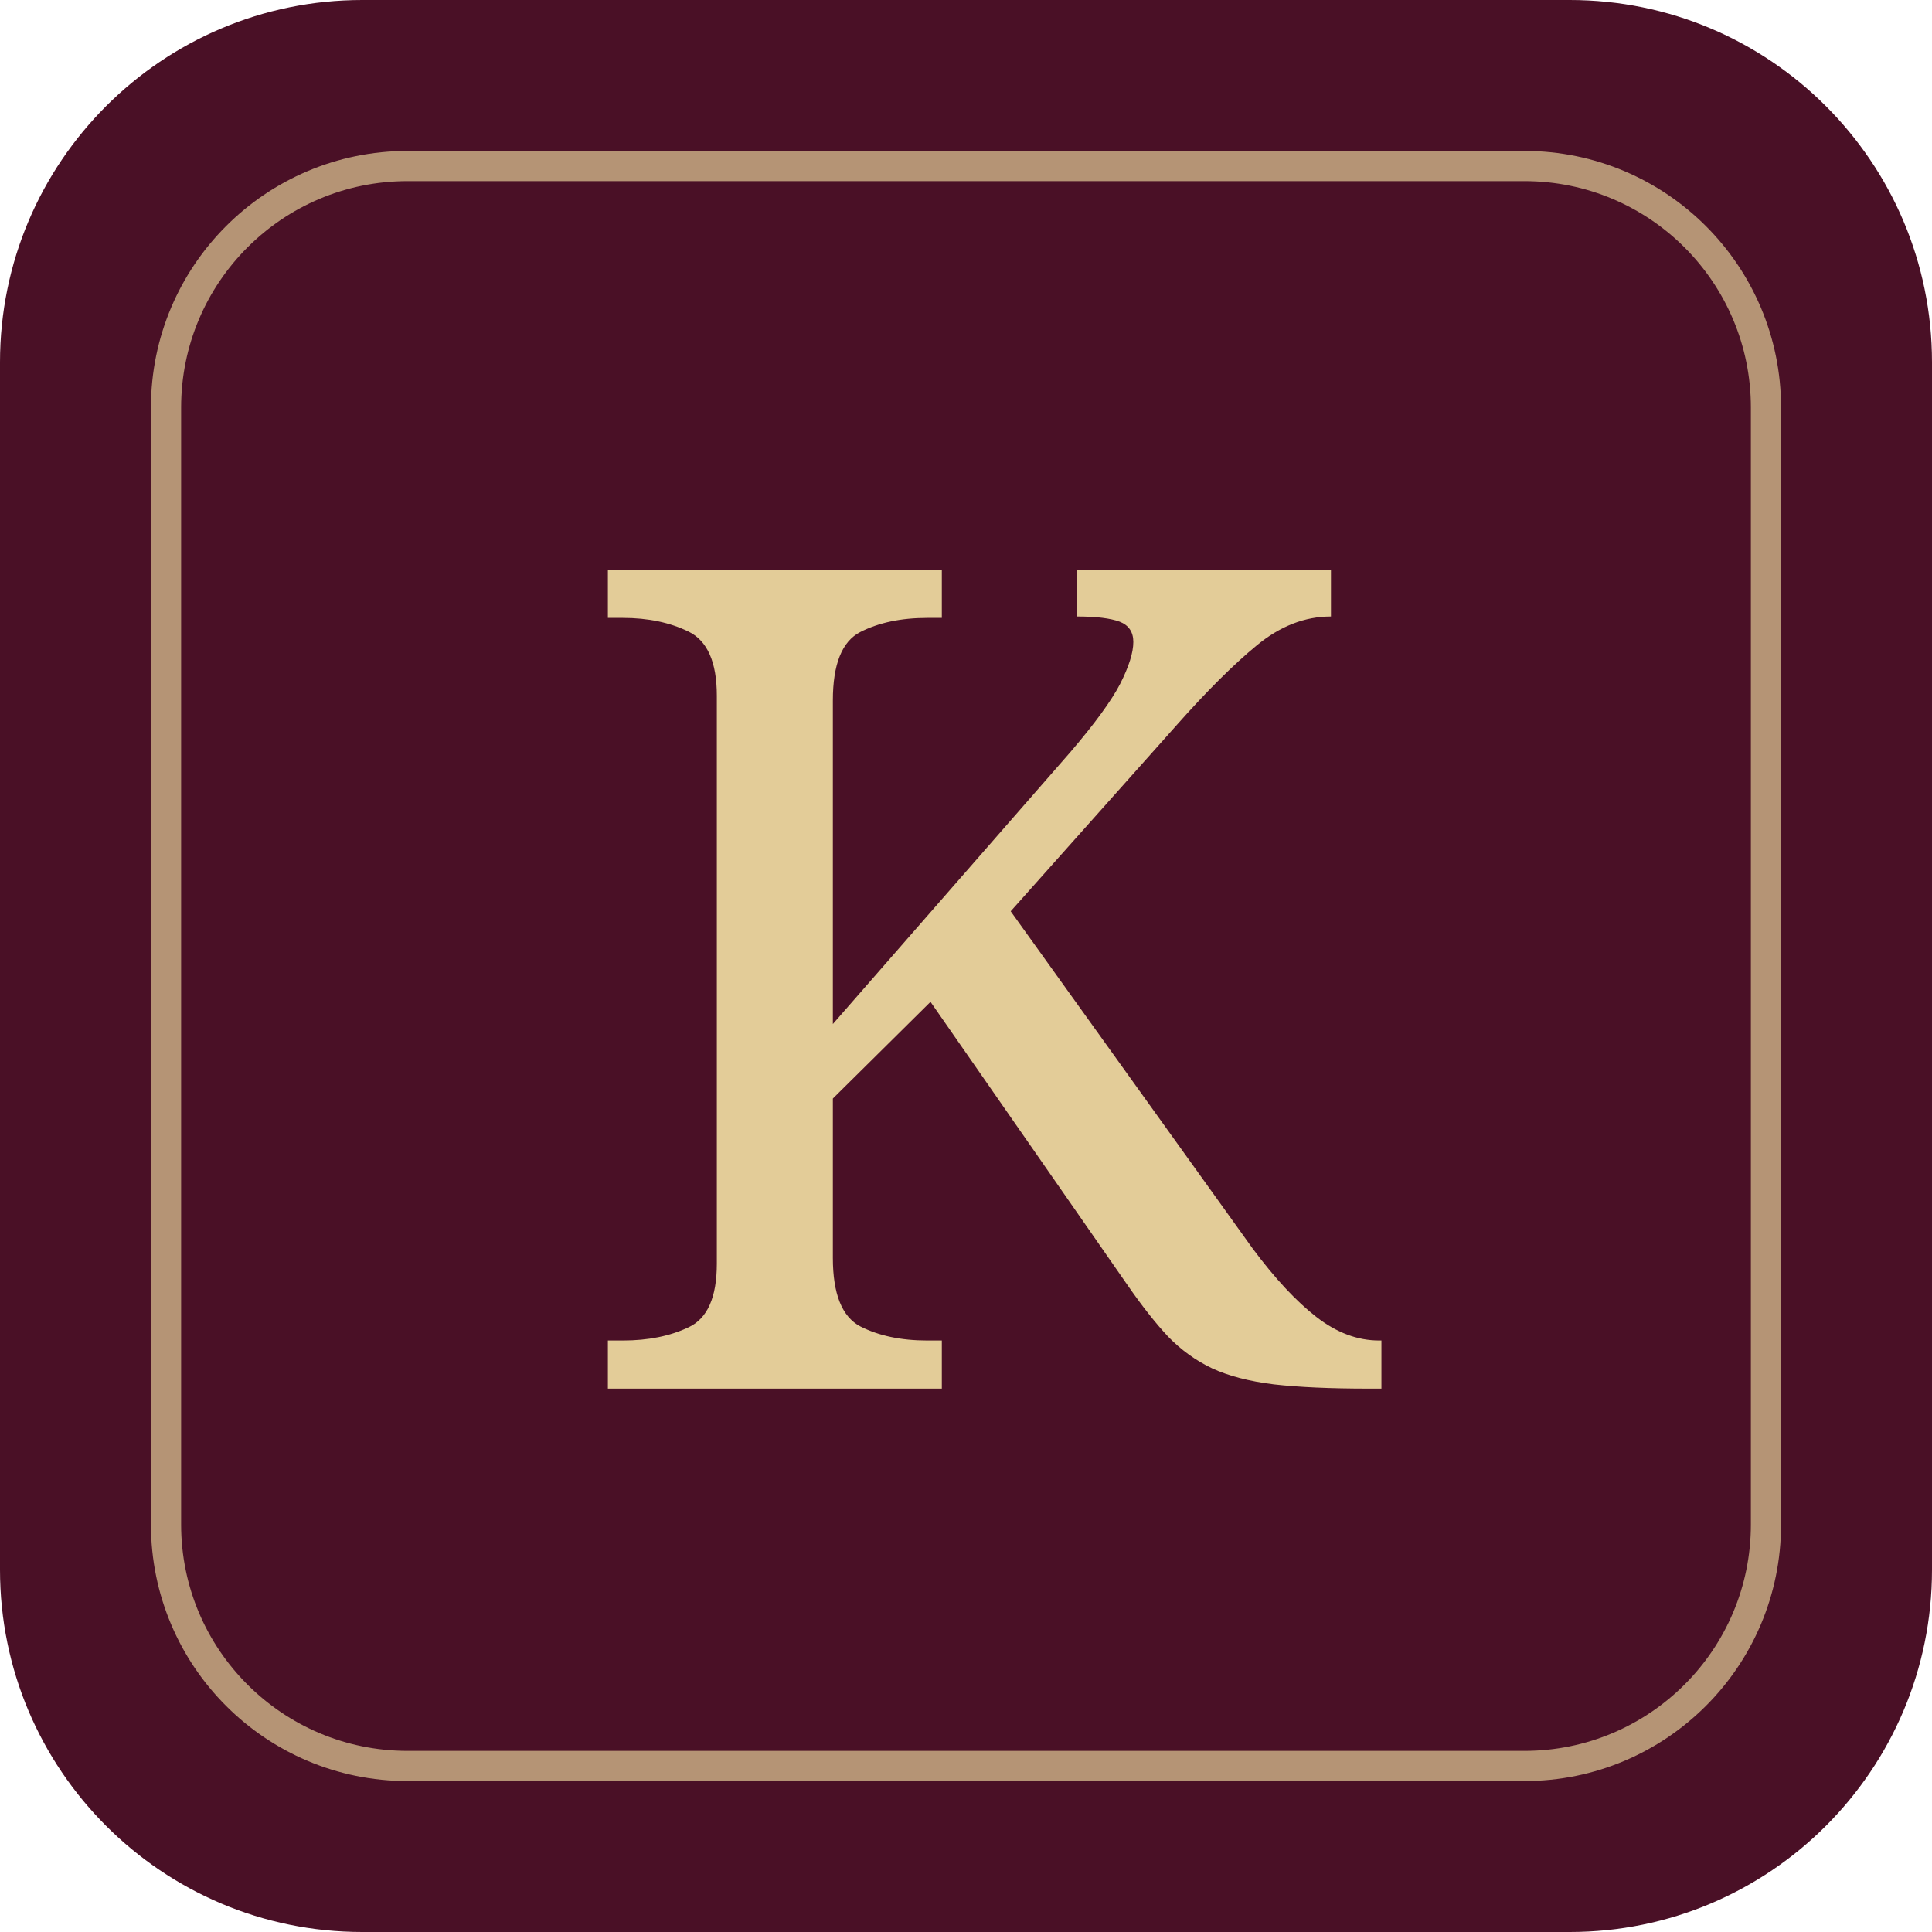
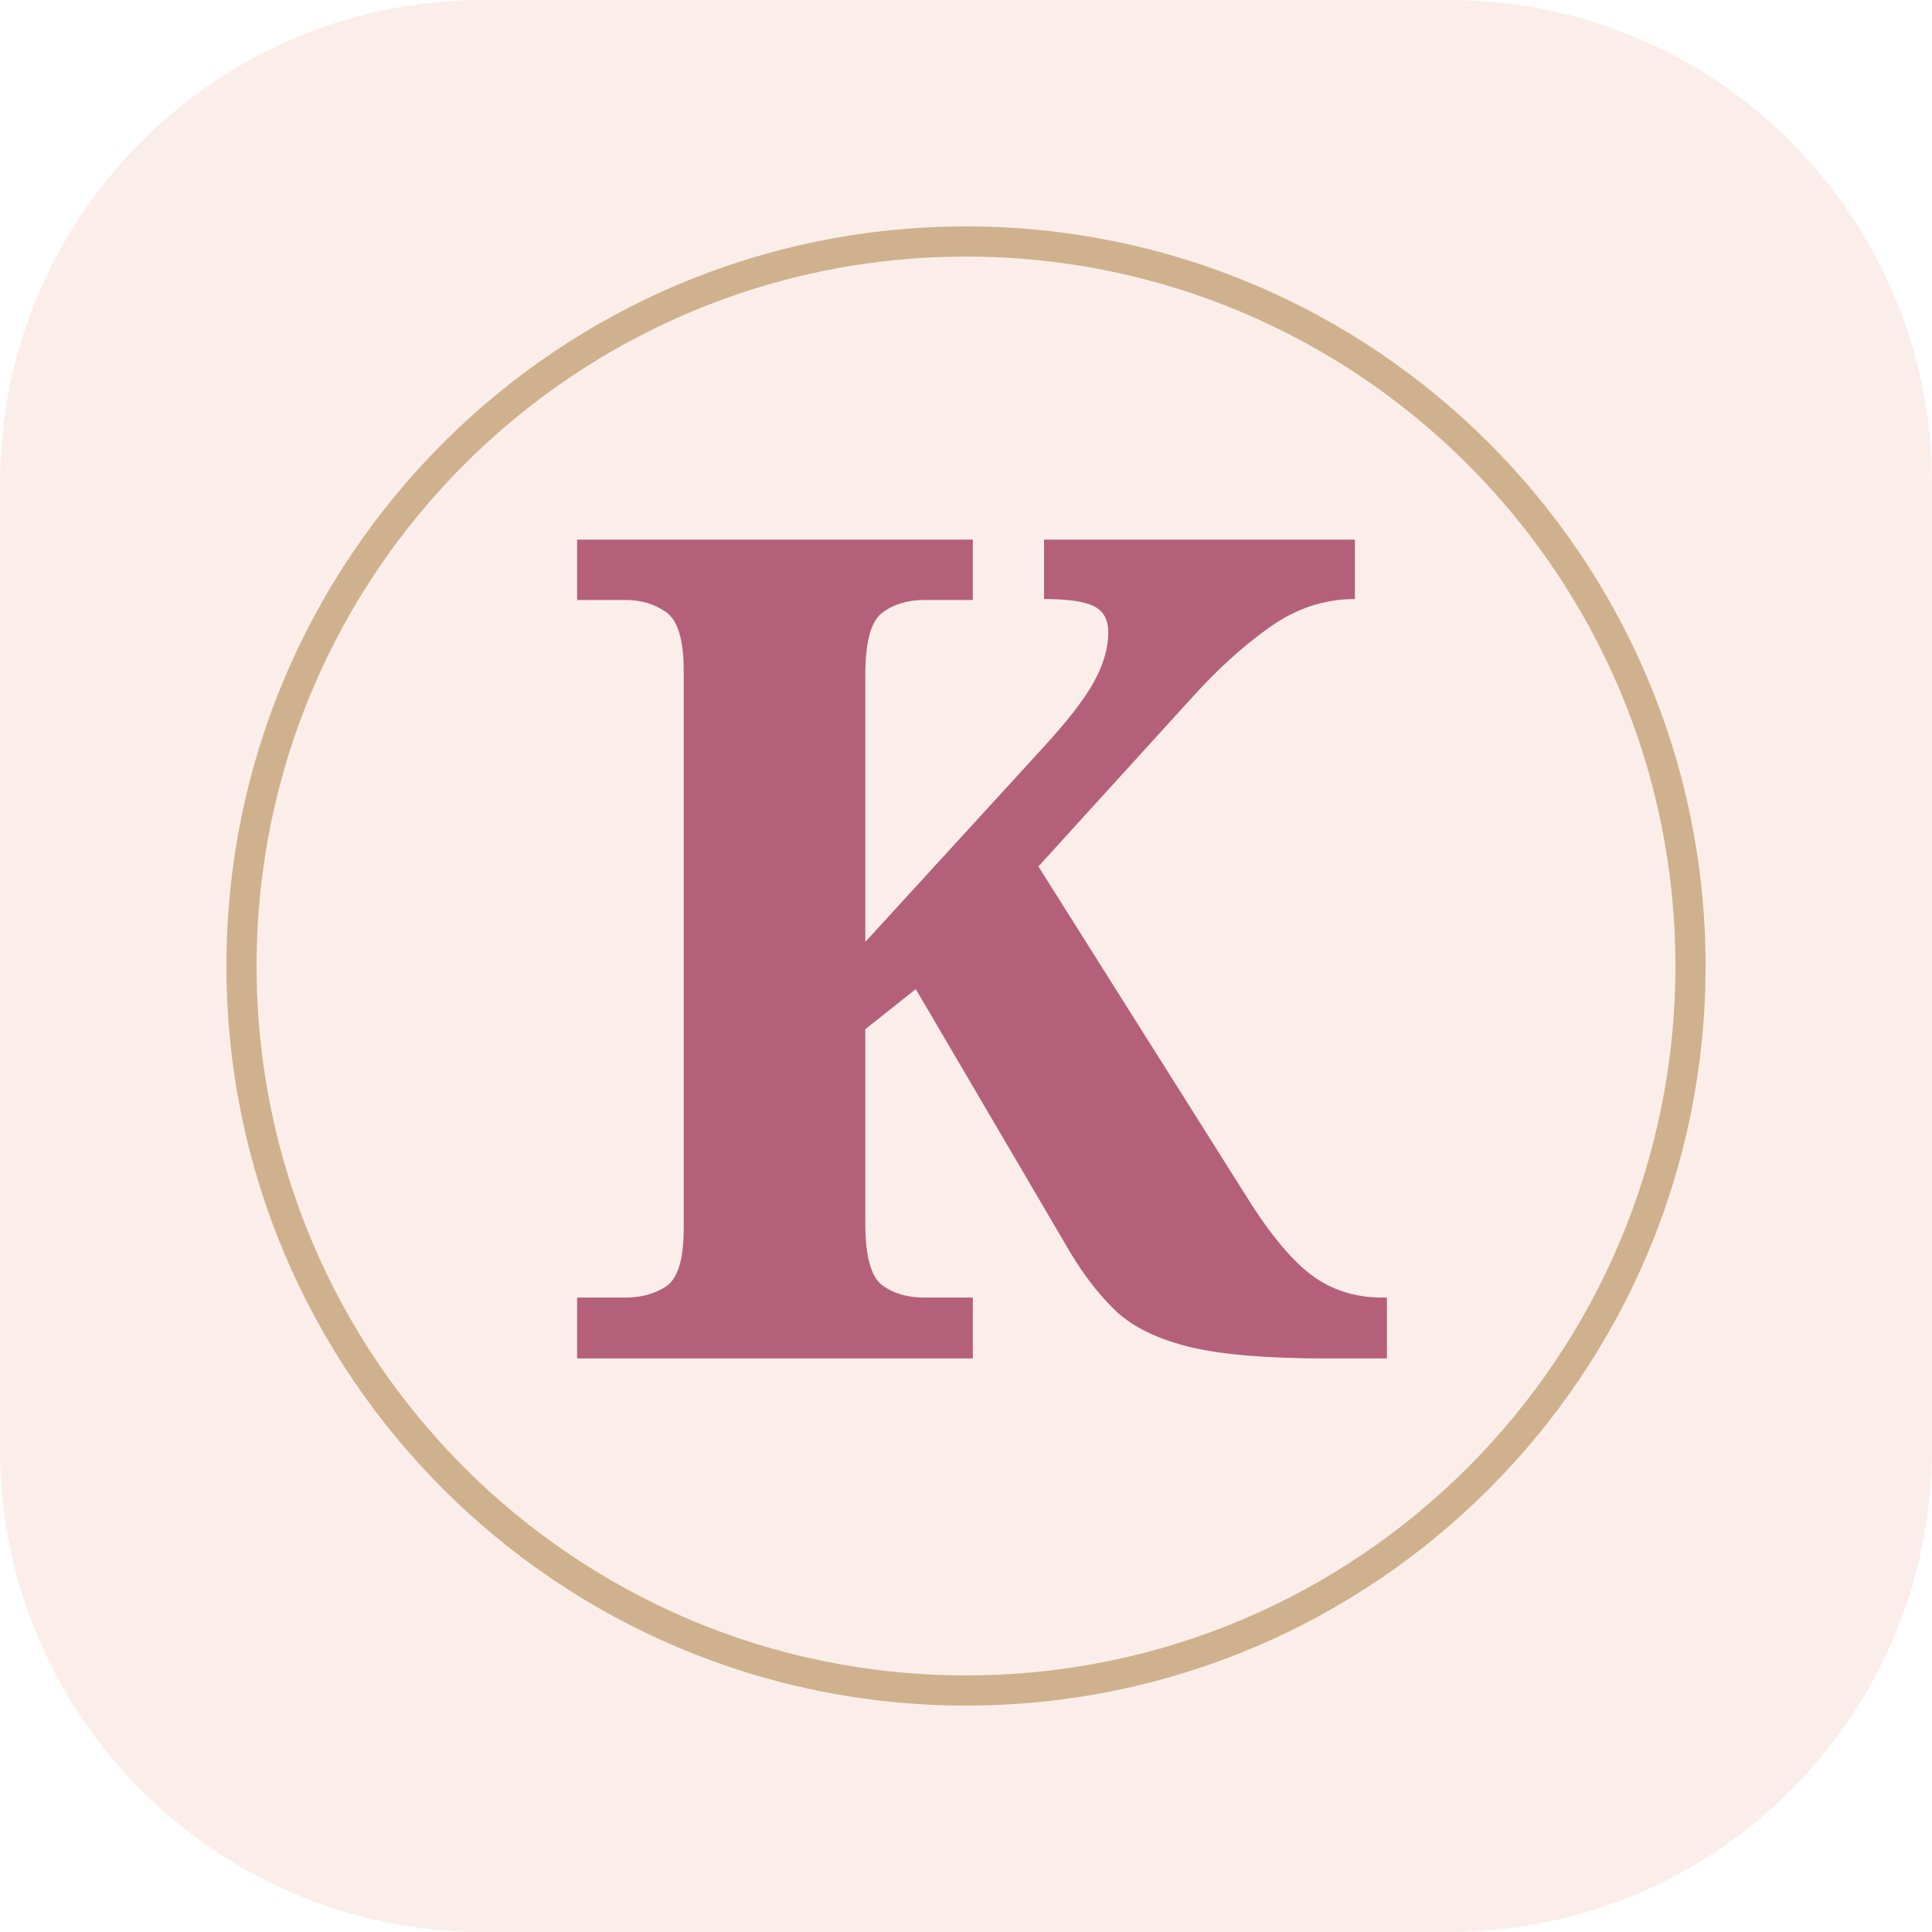
<svg xmlns="http://www.w3.org/2000/svg" viewBox="0 0 64 64">
-   <rect width="64" height="64" rx="12" fill="#4a1026" />
-   <rect x="5.5" y="5.5" width="53" height="53" rx="8" fill="none" stroke="#e3cc98" stroke-opacity="0.7" />
-   <text x="32" y="46" font-family="'Bodoni Moda', Didot, Georgia, serif" font-size="38" text-anchor="middle" fill="#e3cc98">K</text>
+   <rect width="64" height="64" rx="16" fill="#fbeeea" />
+   <circle cx="32" cy="32" r="24" fill="none" stroke="#c4a376" stroke-opacity="0.8" />
+   <text x="32" y="45" font-family="'Cormorant Garamond', Garamond, Georgia, serif" font-size="38" font-weight="600" text-anchor="middle" fill="#b5607a">K</text>
</svg>
